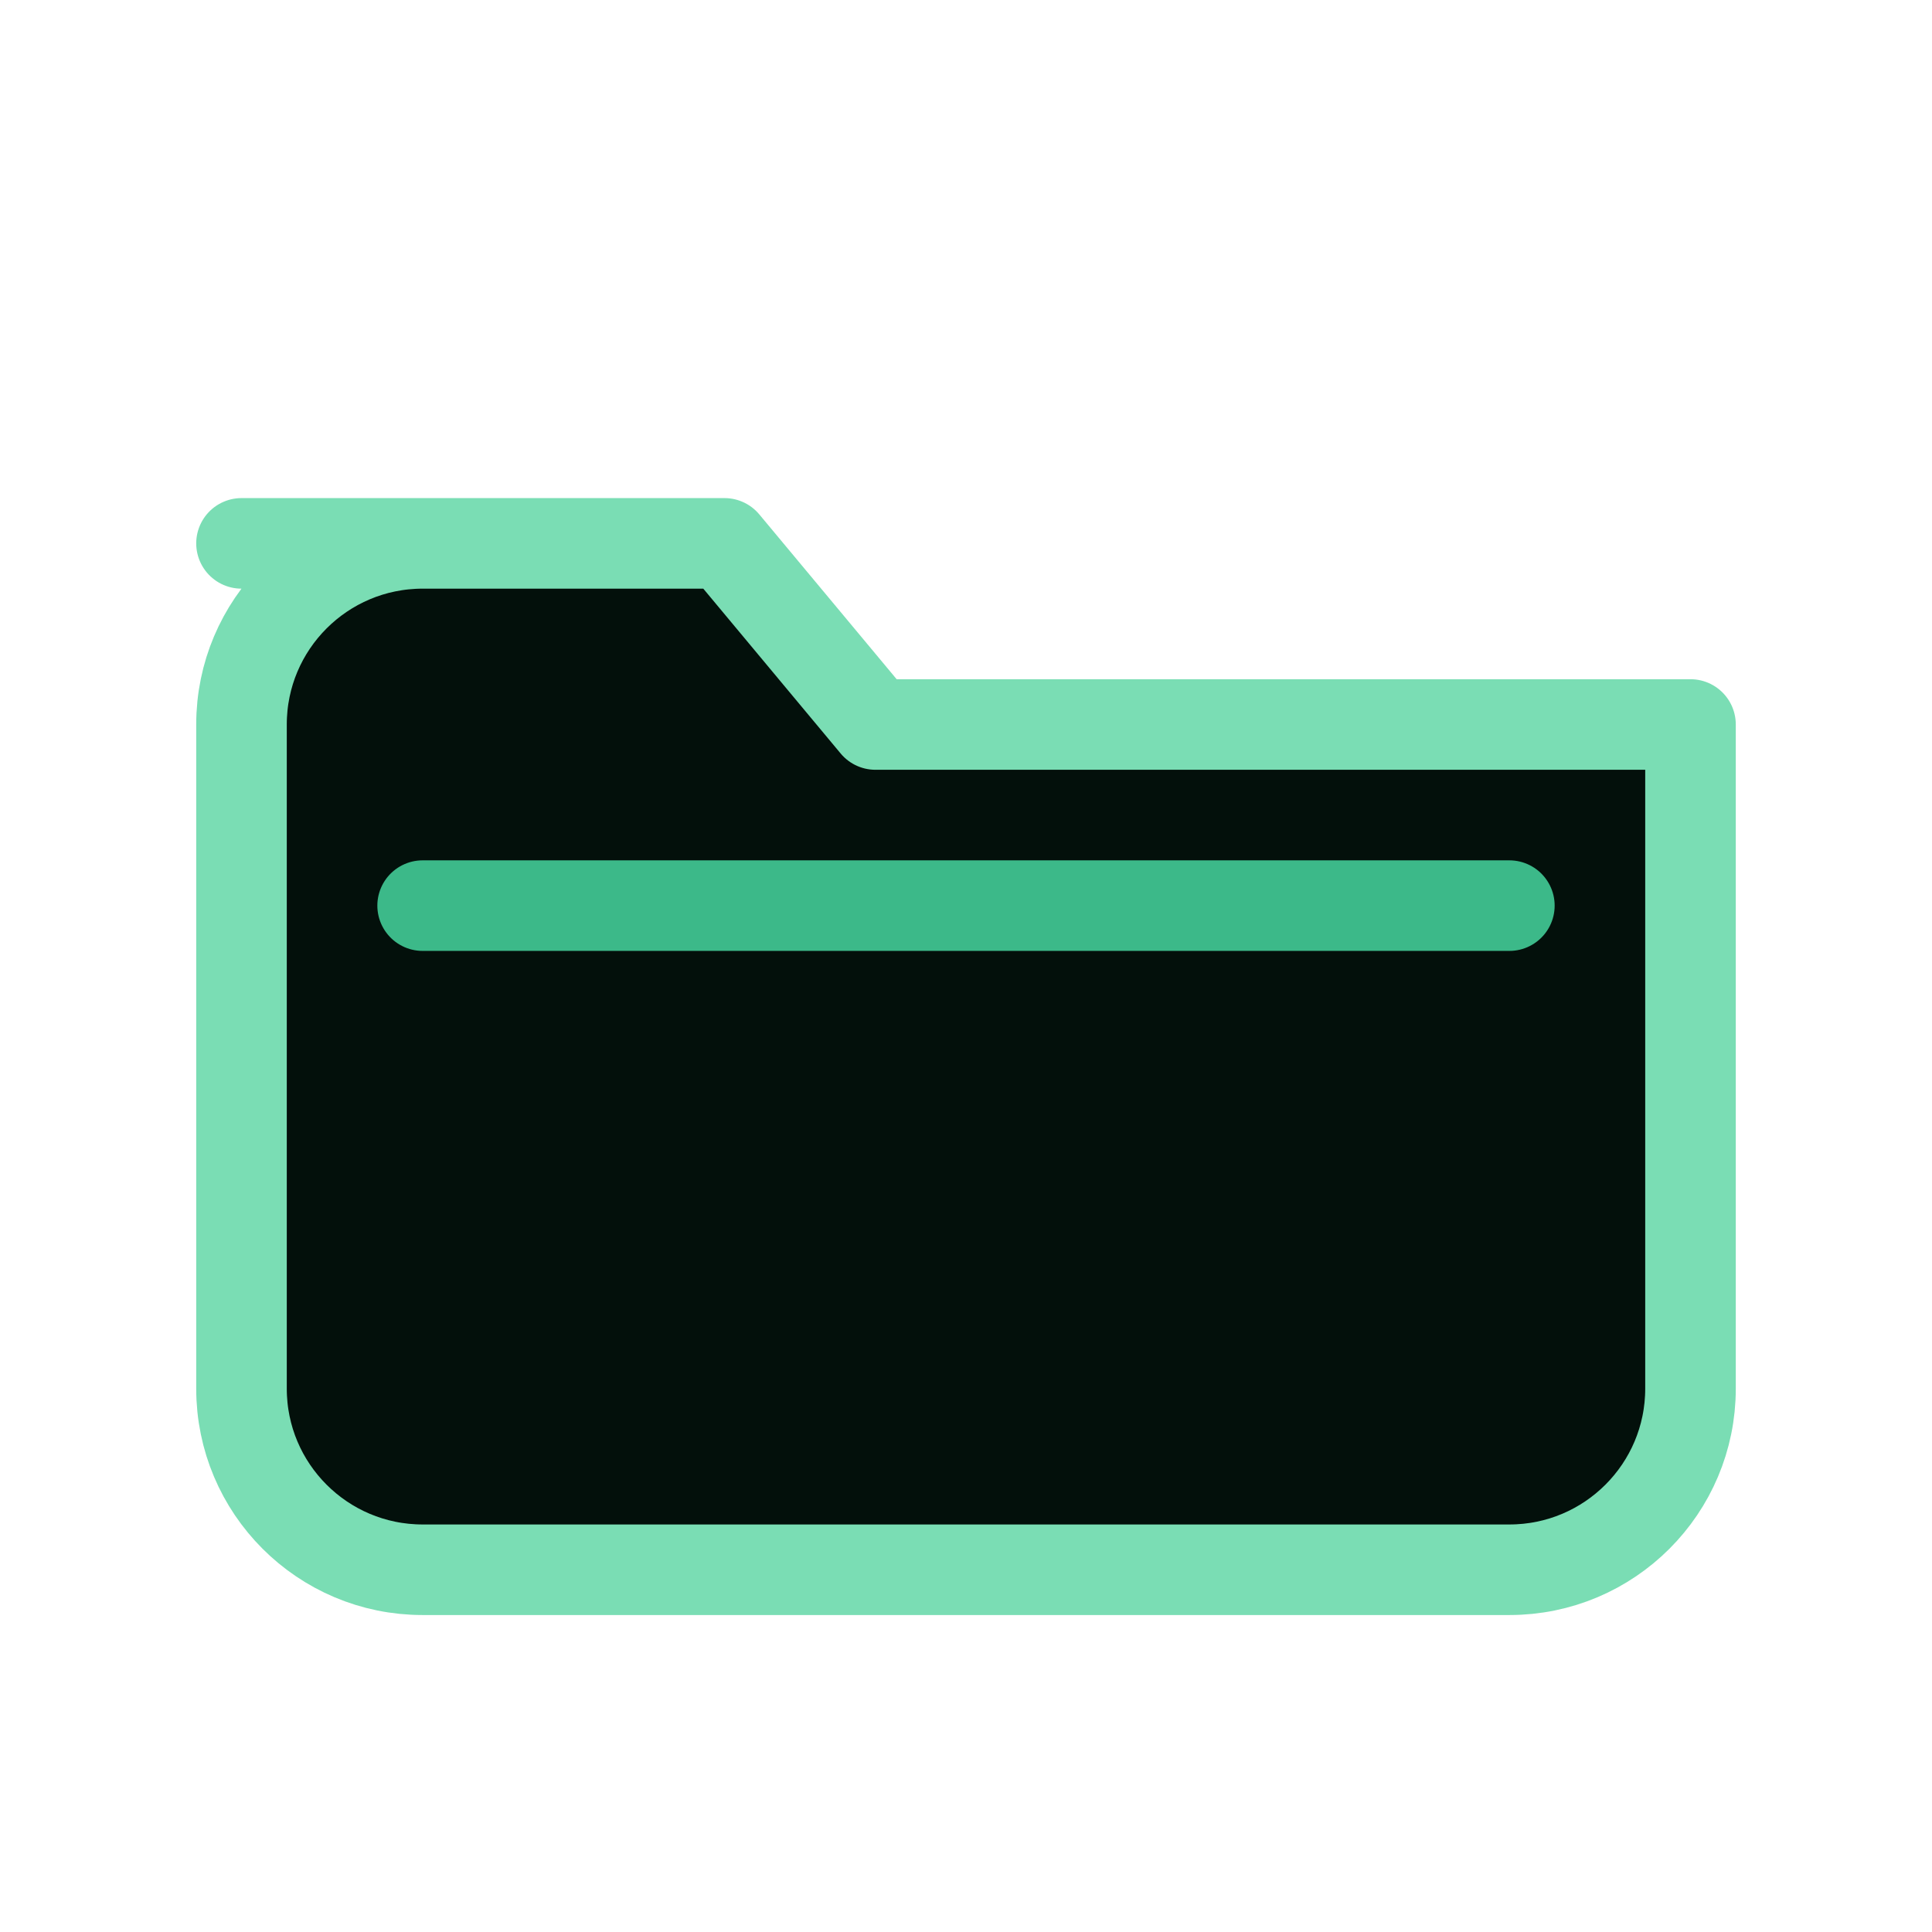
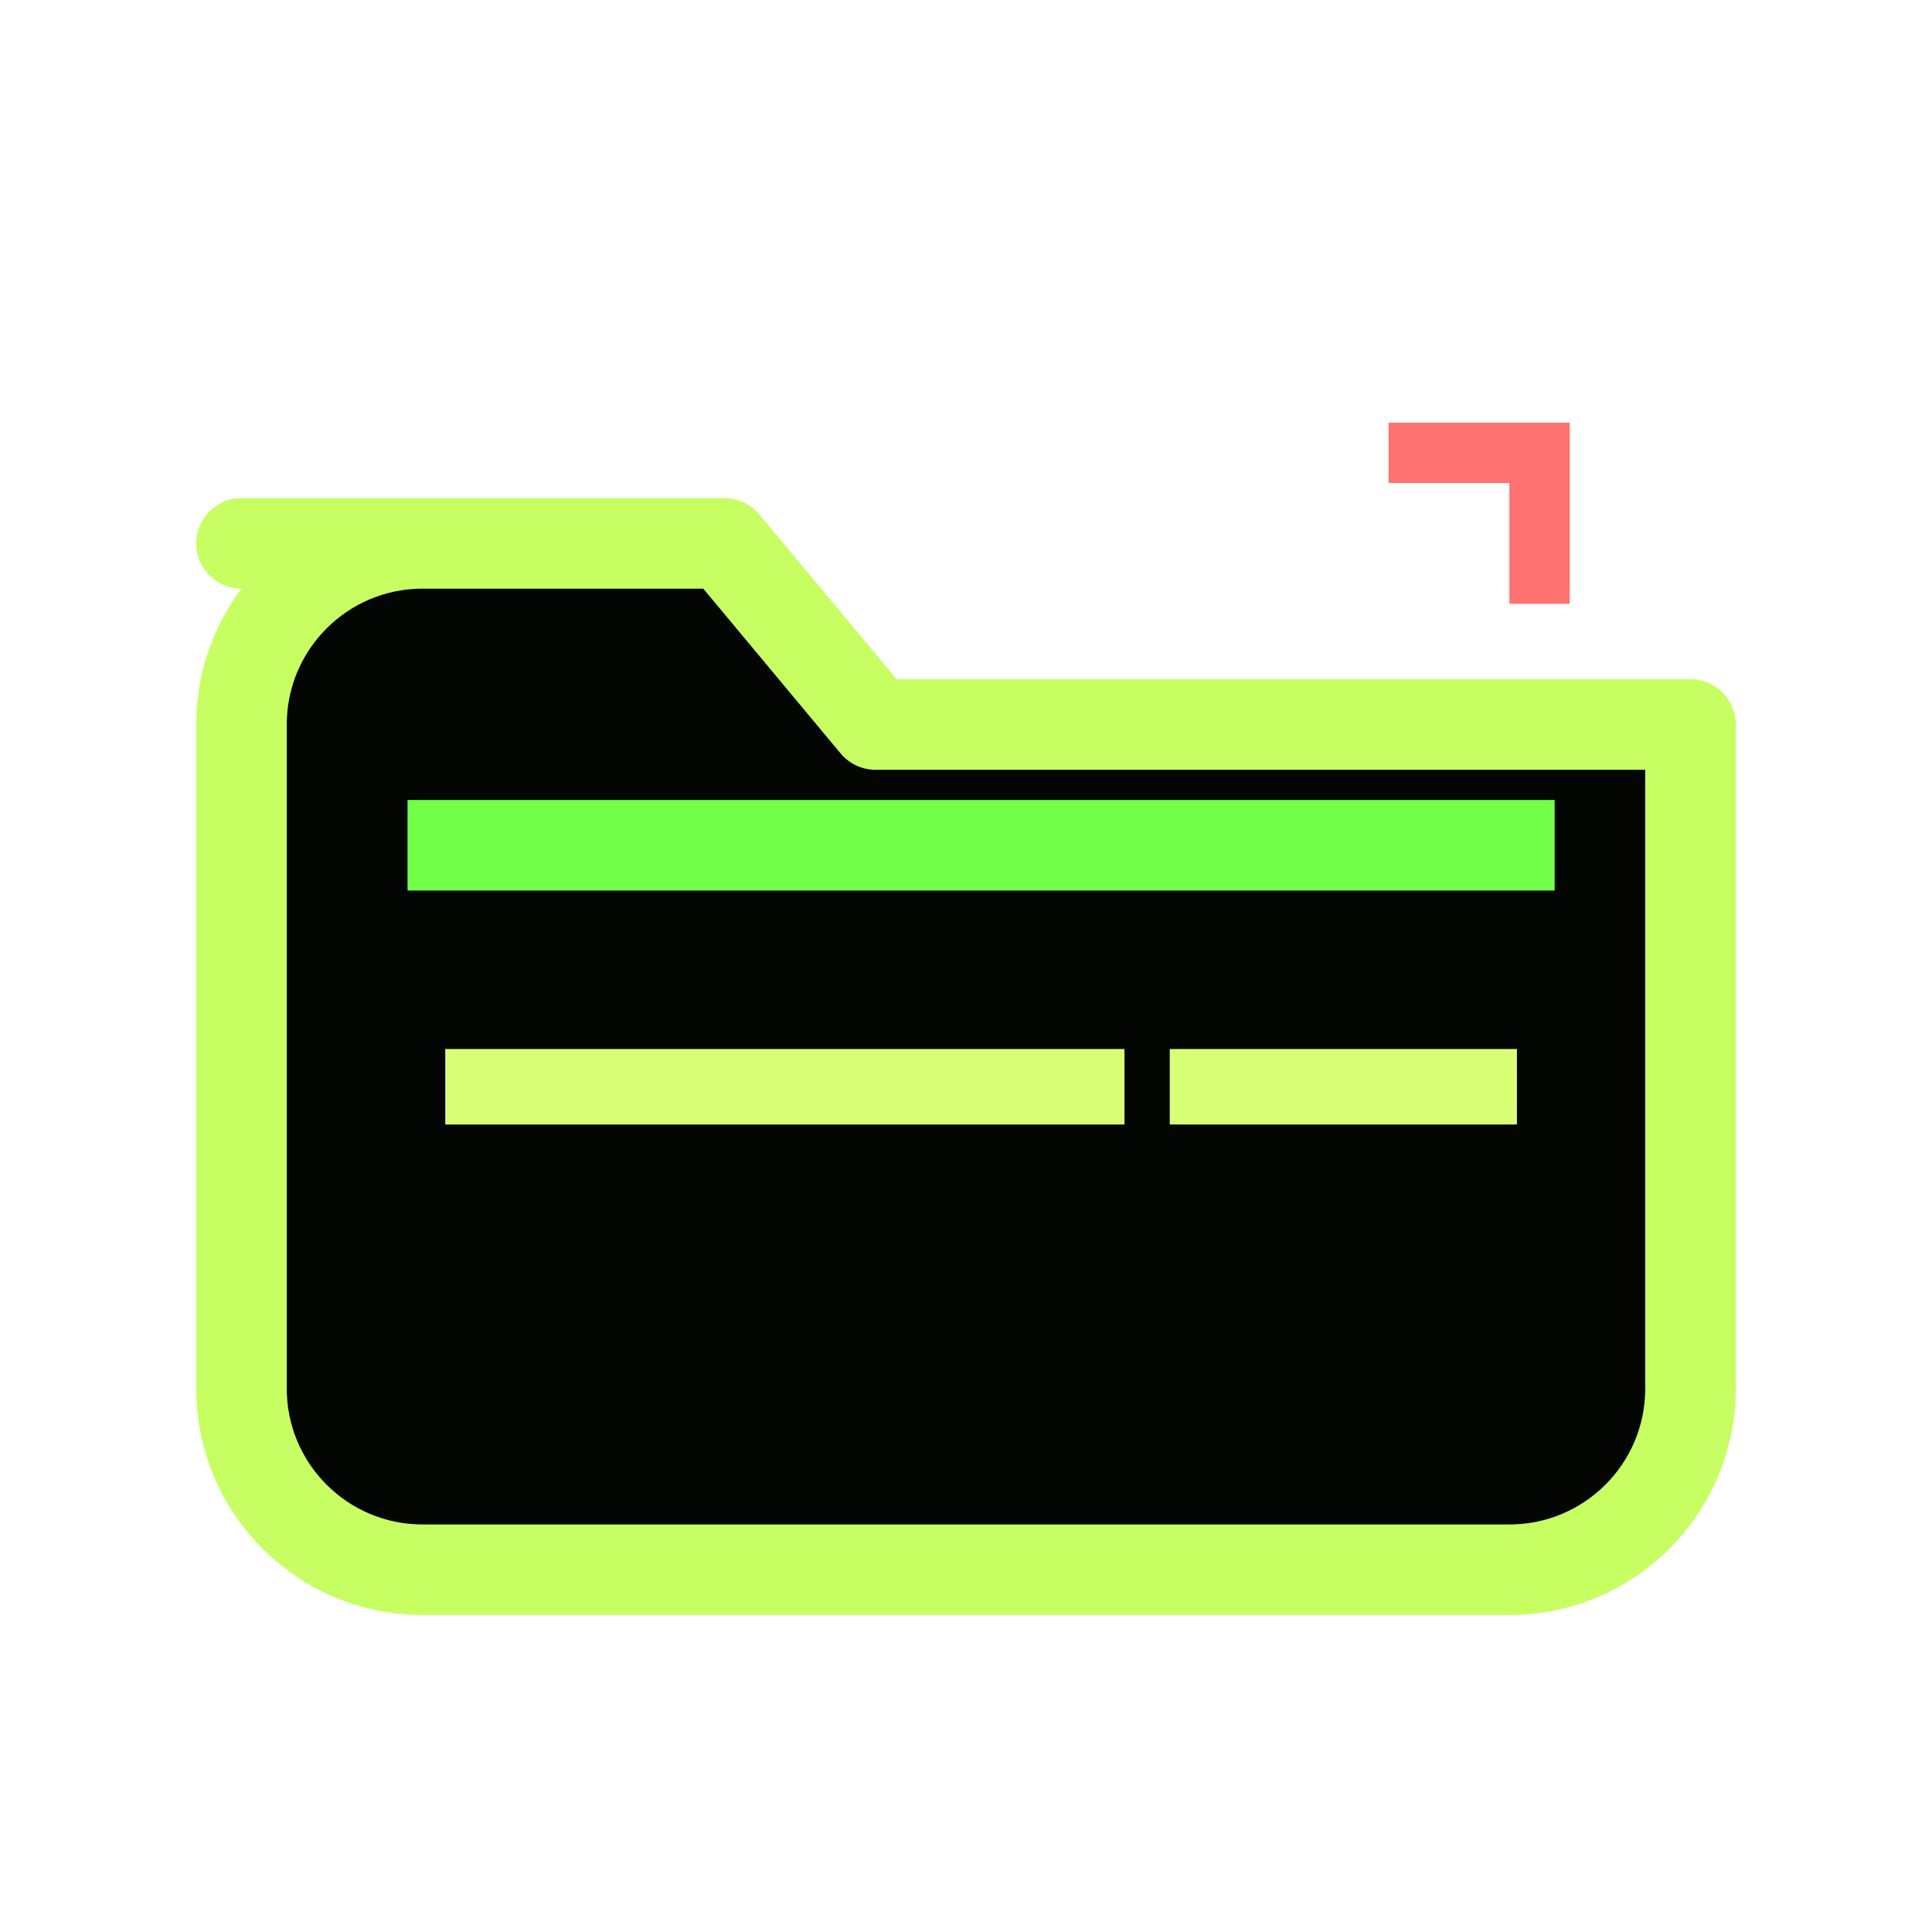
<svg xmlns="http://www.w3.org/2000/svg" viewBox="0 0 64 64">
-   <path d="M8 18h16l5 6h27v22a6 6 0 0 1-6 6H14a6 6 0 0 1-6-6V24a6 6 0 0 1 6-6Z" fill="#03100B" stroke="#7ADDB4" stroke-width="3" stroke-linejoin="round" />
-   <path d="M14 30h36" stroke="#4FF1B3" stroke-width="3" stroke-linecap="round" opacity=".75" />
+   <path d="M8 18h16l5 6h27v22a6 6 0 0 1-6 6H14a6 6 0 0 1-6-6V24a6 6 0 0 1 6-6Z" fill="#030602" stroke="#C7FF63" stroke-width="3" stroke-linejoin="round" />
+   <path d="M15 28h35" stroke="#71FF48" stroke-width="3" stroke-linecap="square" />
+   <path d="M16 36h20M40 36h9" stroke="#D9FF77" stroke-width="2.5" stroke-linecap="square" />
+   <path d="M47 15h4v4" fill="none" stroke="#FF7272" stroke-width="2" stroke-linecap="square" />
</svg>
